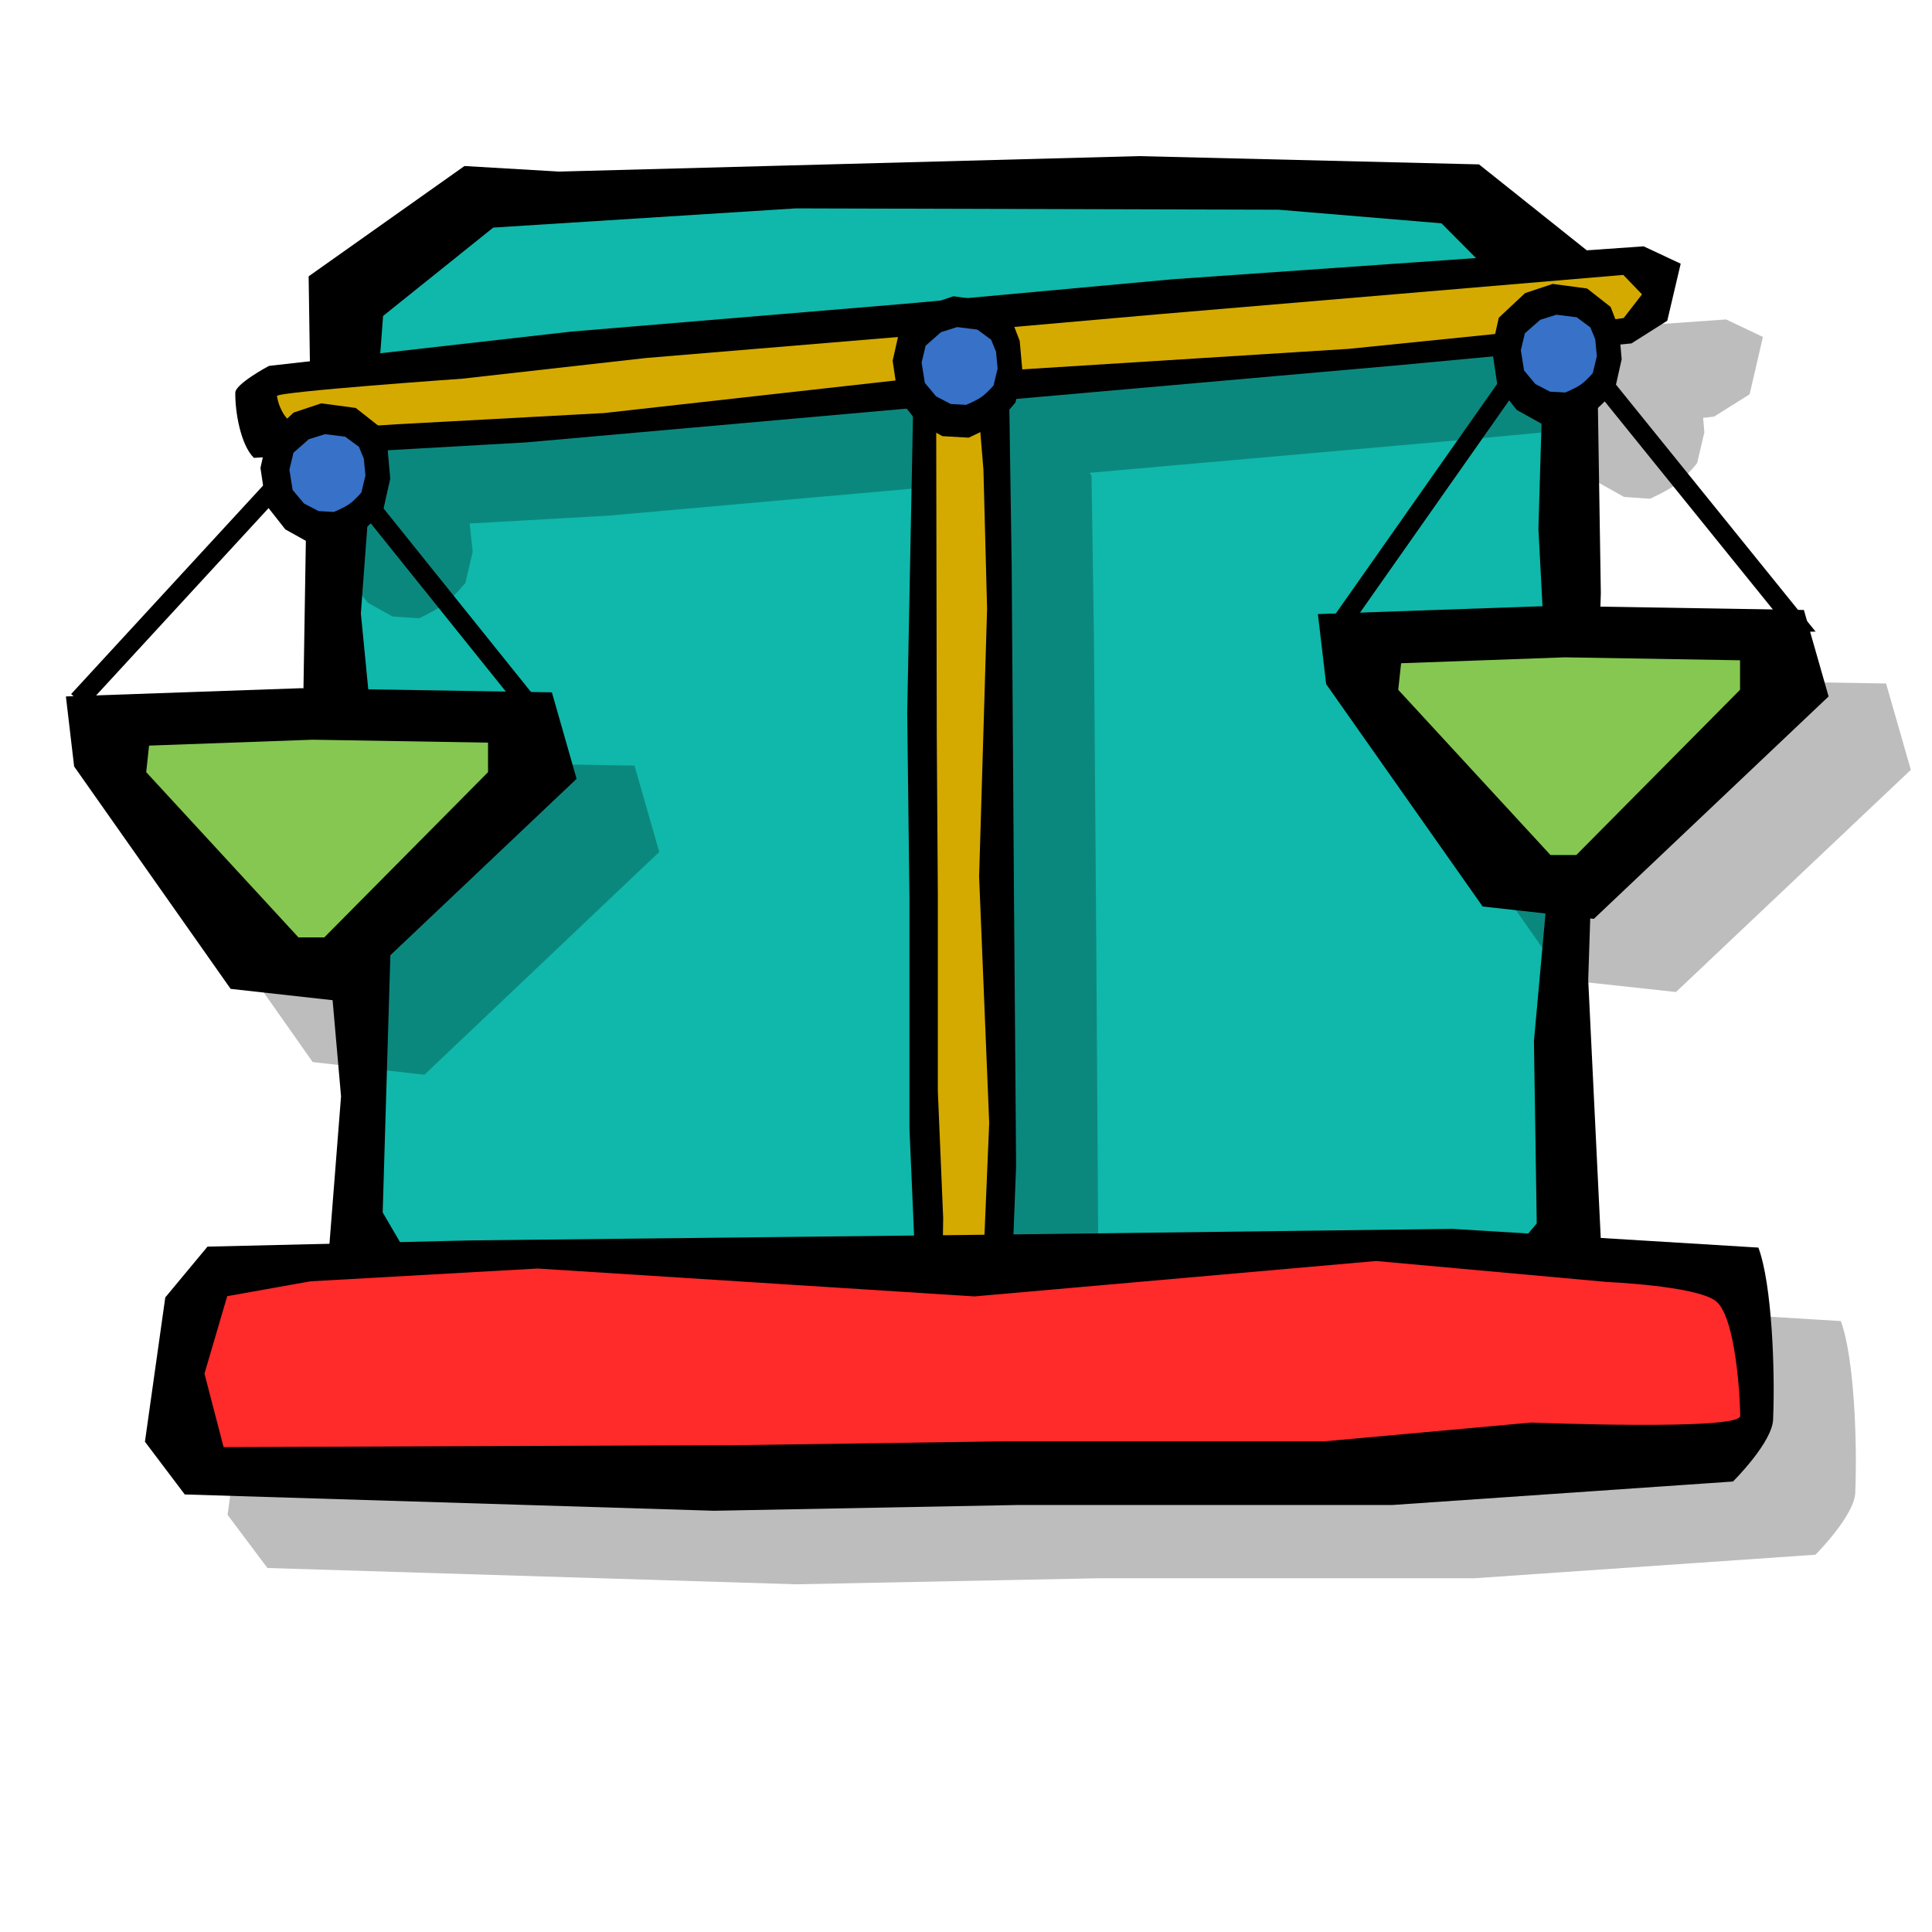
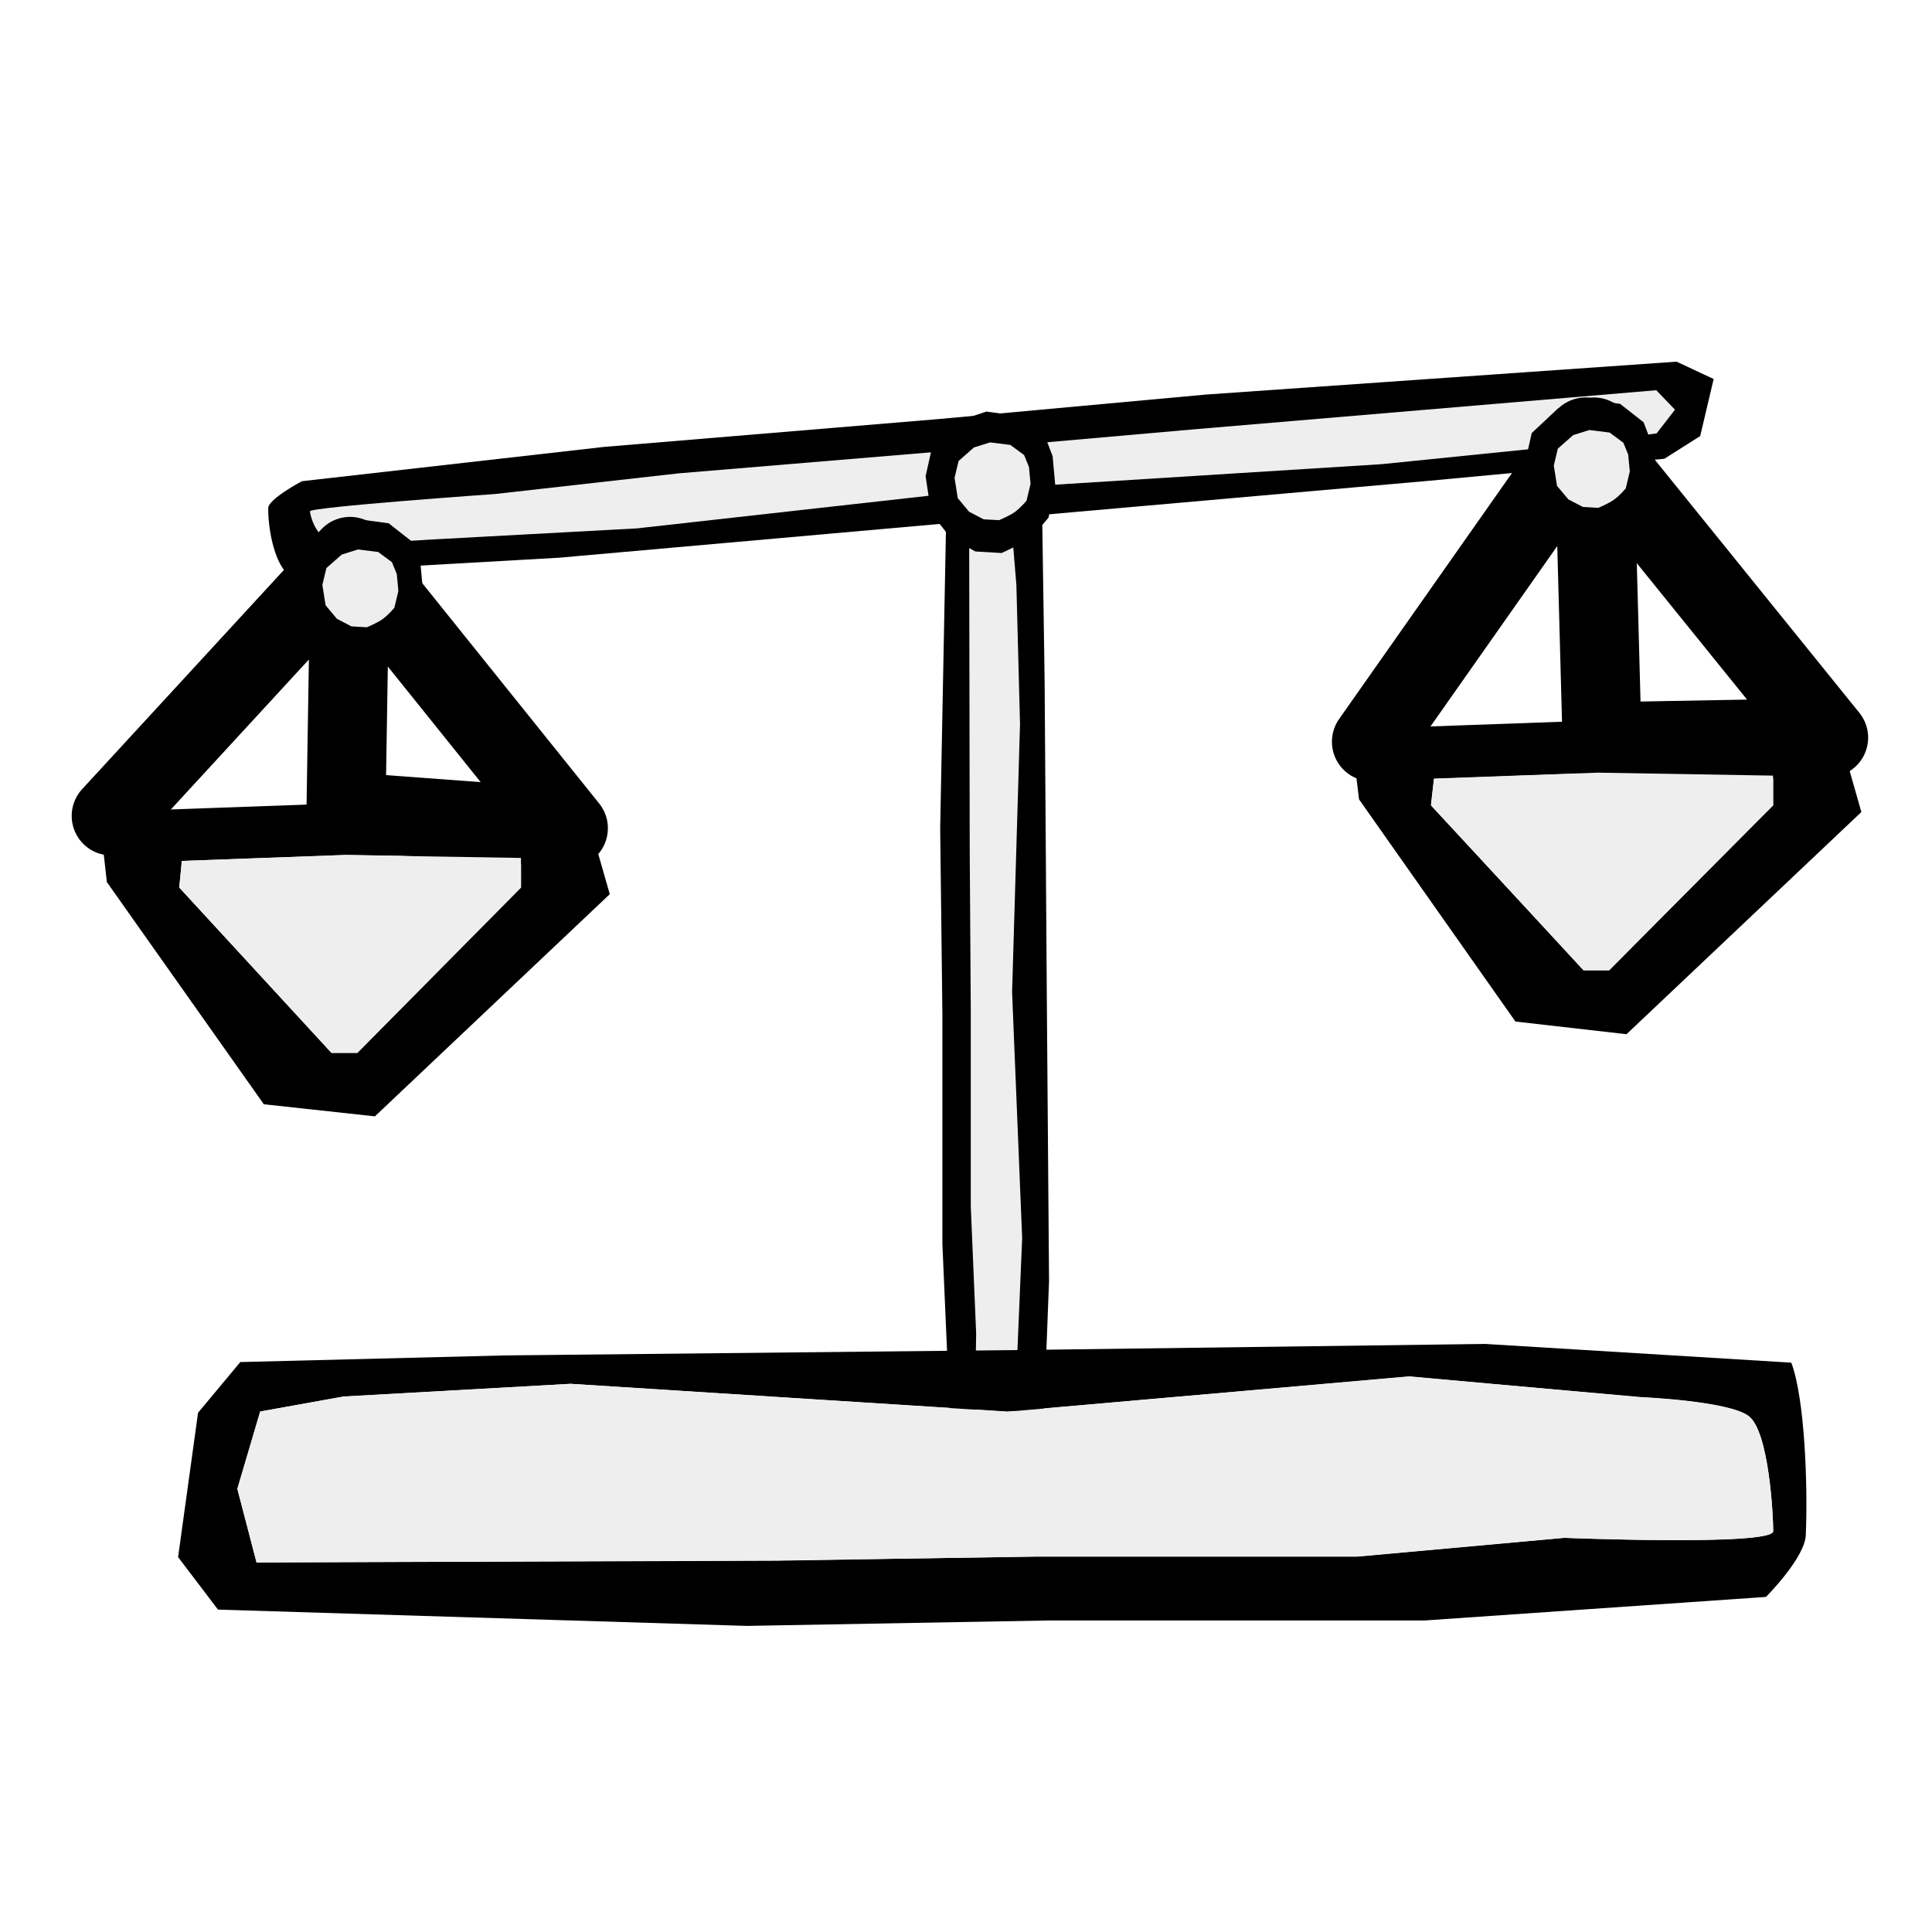
- <svg xmlns="http://www.w3.org/2000/svg" width="100" height="100" id="svg2885" version="1.0">
-   <defs id="defs2887" />
-   <g id="layer1">
-     <g id="g16756" transform="matrix(0.730311,0,0,0.69119,12.40364,7.210214)">
-       <path id="path2101" d="M 5.136,27.722 L 5.616,52.769 L 7.187,71.669 L 6.029,87.245 L 16.048,94.98 L 34.674,95.14 L 55.909,93.815 L 75.073,95.096 L 91.409,94.183 L 96.58,84.74 L 95.579,62.953 L 96.473,33.99 L 96.099,8.838 L 87.84,1.879 L 63.733,1.259 L 22.64,2.417 L 15.934,2.001 L 4.89,10.261 L 5.136,27.722 z " style="fill:black;fill-opacity:1;fill-rule:evenodd;stroke:none;stroke-width:1px;stroke-linecap:butt;stroke-linejoin:miter;stroke-opacity:1" />
-       <path id="path2988" d="M 92.05,29.169 L 93.142,51.077 L 91.732,67.54 L 91.931,81.185 L 85.288,89.505 L 66.026,88.847 L 46.638,88.402 L 26.005,89.39 L 14.831,88.847 L 10.138,80.363 L 10.747,58.839 L 8.591,35.501 L 10.166,13.23 L 17.973,6.612 L 39.422,5.173 L 73.625,5.272 L 85.18,6.292 L 92.472,14.044 L 92.05,29.169 z " style="fill:#0fb8aa;fill-opacity:1;fill-rule:evenodd;stroke:none;stroke-width:1px;stroke-linecap:butt;stroke-linejoin:miter;stroke-opacity:1" />
+ <svg xmlns="http://www.w3.org/2000/svg" height="55px" viewBox="0 0 55 55" width="55px" stroke-linecap="round" stroke-linejoin="round" stroke-width="3.5" stroke="#000" fill="#eee">
+   <g>
+     <g>
+       <path d="M 47.38 13.06 L 48.401 12.414 L 48.784 10.79 L 47.729 10.296 L 34.333 11.232 L 26.684 11.933 L 17.194 12.723 L 8.594 13.699 C 8.594 13.699 7.615 14.22 7.636 14.472 C 7.63 15.002 7.787 15.945 8.165 16.317 L 15.916 15.877 L 27.544 14.845 L 40.702 13.685 L 47.38 13.06 Z " fill="#000" stroke="none" stroke-width="2.25" />
+       <path d="M 45.067 12.632 L 47.161 12.337 L 47.683 11.663 L 47.151 11.109 L 33.978 12.223 L 27.436 12.799 L 19.321 13.475 L 14.099 14.063 C 14.099 14.063 8.813 14.435 8.823 14.557 C 8.833 14.678 8.994 15.357 9.528 15.435 C 10.062 15.513 12.263 15.36 12.263 15.36 L 18.134 15.042 L 28.266 13.909 L 39.332 13.214 L 45.067 12.632 Z " stroke="none" stroke-width="2.25" />
    </g>
-     <path style="fill:black;fill-opacity:0.261;fill-rule:evenodd;stroke:none;stroke-width:1px;stroke-linecap:butt;stroke-linejoin:miter;stroke-opacity:1" d="M 89.342,16.534 L 64.967,18.253 L 51.06,19.503 L 33.81,20.972 L 18.185,22.722 C 18.185,22.722 16.397,23.669 16.435,24.128 C 16.423,25.091 16.716,26.826 17.404,27.503 L 17.873,27.472 L 17.748,28.003 L 18.029,29.909 L 19.029,31.19 L 20.31,31.909 L 21.685,32.003 C 21.685,32.003 22.591,31.588 23.092,31.19 C 23.592,30.793 24.092,30.159 24.092,30.159 L 24.467,28.565 L 24.31,27.097 L 31.498,26.69 L 51.529,24.909 L 51.217,40.69 L 51.342,50.284 L 51.342,62.19 L 51.592,67.753 L 28.685,68.003 L 14.998,68.315 L 12.81,70.94 L 11.779,78.409 L 13.842,81.159 L 41.217,82.003 L 56.873,81.69 L 76.31,81.69 L 93.967,80.472 C 93.967,80.472 96.029,78.413 96.029,77.222 C 96.132,74.74 95.986,70.271 95.279,68.378 L 79.435,67.409 L 56.717,67.69 L 56.842,64.128 L 56.748,49.534 L 56.623,33.003 L 56.498,24.628 L 56.404,24.472 L 76.56,22.69 L 81.56,22.222 L 81.779,23.753 L 82.779,25.003 L 84.06,25.722 L 85.404,25.815 C 85.404,25.815 86.341,25.401 86.842,25.003 C 87.342,24.605 87.842,23.972 87.842,23.972 L 88.217,22.378 L 88.154,21.628 L 88.717,21.565 L 90.56,20.409 L 91.248,17.44 L 89.342,16.534 z M 84.623,35.159 L 72.467,35.565 L 72.904,39.19 L 80.998,50.722 L 86.748,51.347 L 98.904,39.847 L 97.623,35.378 L 84.623,35.159 z M 19.81,39.409 L 7.685,39.847 L 8.092,43.472 L 16.185,54.972 L 21.967,55.628 L 34.123,44.097 L 32.842,39.628 L 19.81,39.409 z " id="path15600" />
-     <g id="g15586" transform="matrix(8.303684e-2,0.996547,-1.44864,0.120707,29.78854,-12.65652)">
-       <path id="path15578" d="M 34.866,-35.728 L 33.85,-37.068 L 30.964,-37.713 L 29.91,-36.45 L 29.584,-19.655 L 29.699,-10.049 L 29.699,1.862 L 30.169,12.683 C 30.169,12.683 30.964,13.957 31.424,13.957 C 32.383,14.021 34.115,13.923 34.847,13.49 L 35.22,3.783 L 35.105,-10.817 L 34.99,-27.339 L 34.866,-35.728 z " style="fill:black;fill-opacity:1;fill-rule:evenodd;stroke:none;stroke-width:1px;stroke-linecap:butt;stroke-linejoin:miter;stroke-opacity:1" />
-       <path id="path15580" d="M 33.742,-32.889 L 33.522,-35.529 L 32.38,-36.25 L 31.297,-35.644 L 31.327,-19.109 L 31.382,-10.896 L 31.382,-0.711 L 31.659,5.86 C 31.659,5.86 31.535,12.487 31.757,12.487 C 31.978,12.487 33.234,12.356 33.455,11.699 C 33.677,11.042 33.731,8.283 33.731,8.283 L 34.041,0.932 L 33.519,-11.814 L 33.93,-25.68 L 33.742,-32.889 z " style="fill:#d4aa00;fill-opacity:1;fill-rule:evenodd;stroke:none;stroke-width:1px;stroke-linecap:butt;stroke-linejoin:miter;stroke-opacity:1" />
-     </g>
-     <path style="fill:none;fill-opacity:0.75;fill-rule:evenodd;stroke:black;stroke-width:1px;stroke-linecap:butt;stroke-linejoin:miter;stroke-opacity:1" d="M 4.05,36.262 L 16.414,22.832 L 16.201,36.048 L 27.712,36.901 L 16.414,22.832" id="path4278" />
-     <path style="fill:none;fill-opacity:0.75;fill-rule:evenodd;stroke:black;stroke-width:1px;stroke-linecap:butt;stroke-linejoin:miter;stroke-opacity:1" d="M 69.281,32.425 L 80.366,16.65 L 92.943,32.211 L 81.218,32.425 L 80.792,16.65" id="path4280" />
-     <path style="fill:black;fill-opacity:1;fill-rule:evenodd;stroke:none;stroke-width:1px;stroke-linecap:butt;stroke-linejoin:miter;stroke-opacity:1" d="M 52.239,20.823 L 51.223,19.483 L 48.338,18.838 L 47.283,20.101 L 46.957,36.896 L 47.073,46.502 L 47.073,58.413 L 47.542,69.235 C 47.542,69.235 48.338,70.509 48.798,70.509 C 49.757,70.572 51.489,70.474 52.22,70.041 L 52.594,60.334 L 52.479,45.734 L 52.364,29.212 L 52.239,20.823 z " id="path13590" />
-     <path style="fill:#d4aa00;fill-opacity:1;fill-rule:evenodd;stroke:none;stroke-width:1px;stroke-linecap:butt;stroke-linejoin:miter;stroke-opacity:1" d="M 50.902,24.302 L 50.683,21.661 L 49.541,20.941 L 48.457,21.546 L 48.487,38.081 L 48.542,46.295 L 48.542,56.48 L 48.819,63.05 C 48.819,63.05 48.696,69.678 48.917,69.678 C 49.139,69.678 50.394,69.547 50.616,68.89 C 50.837,68.233 50.891,65.474 50.891,65.474 L 51.201,58.122 L 50.679,45.376 L 51.091,31.51 L 50.902,24.302 z " id="path13592" />
-     <g id="g13584" transform="matrix(1,0,0,1.280687,2.344891,-39.96729)">
-       <path id="path13580" d="M 8.395,81.591 L 6.21,83.644 L 5.157,89.476 L 7.218,91.607 L 34.611,92.266 L 50.278,92.034 L 69.705,92.034 L 87.354,91.084 C 87.354,91.084 89.432,89.476 89.432,88.546 C 89.535,86.608 89.376,83.108 88.669,81.63 L 72.838,80.874 L 49.024,81.107 L 22.077,81.339 L 8.395,81.591 z " style="fill:black;fill-opacity:1;fill-rule:evenodd;stroke:none;stroke-width:1px;stroke-linecap:butt;stroke-linejoin:miter;stroke-opacity:1" />
-       <path id="path13582" d="M 13.722,82.993 L 9.415,83.594 L 8.239,86.724 L 9.227,89.693 L 36.195,89.612 L 49.592,89.46 L 66.203,89.46 L 76.92,88.701 C 76.92,88.701 87.729,89.04 87.729,88.432 C 87.729,87.825 87.516,84.385 86.444,83.778 C 85.373,83.171 80.873,83.022 80.873,83.022 L 68.882,82.172 L 48.094,83.603 L 25.478,82.476 L 13.722,82.993 z " style="fill:#ff2a2a;fill-opacity:1;fill-rule:evenodd;stroke:none;stroke-width:1px;stroke-linecap:butt;stroke-linejoin:miter;stroke-opacity:1" />
-     </g>
-     <path style="fill:black;fill-opacity:1;fill-rule:evenodd;stroke:none;stroke-width:1px;stroke-linecap:butt;stroke-linejoin:miter;stroke-opacity:1" d="M 3.411,36.048 L 15.562,35.622 L 28.565,35.835 L 29.844,40.312 L 17.693,51.823 L 11.938,51.184 L 3.837,39.672 L 3.411,36.048 z " id="path13606" />
-     <path style="fill:#85c751;fill-opacity:1;fill-rule:evenodd;stroke:none;stroke-width:1px;stroke-linecap:butt;stroke-linejoin:miter;stroke-opacity:1" d="M 7.716,38.592 L 16.191,38.287 L 25.261,38.439 L 25.261,39.967 L 16.786,48.519 L 15.448,48.519 L 7.568,39.967 L 7.716,38.592 z " id="path14493" />
-     <path style="fill:black;fill-opacity:1;fill-rule:evenodd;stroke:none;stroke-width:1px;stroke-linecap:butt;stroke-linejoin:miter;stroke-opacity:1" d="M 46.56,17.085 L 47.919,15.812 L 49.348,15.335 L 51.135,15.574 L 52.35,16.528 L 52.779,17.642 L 52.922,19.233 L 52.564,20.825 C 52.564,20.825 52.064,21.461 51.564,21.859 C 51.063,22.257 50.134,22.654 50.134,22.654 L 48.776,22.575 L 47.49,21.859 L 46.489,20.586 L 46.203,18.676 L 46.56,17.085 z " id="path14505" />
-     <path style="fill:#3771c8;fill-opacity:1;fill-rule:evenodd;stroke:none;stroke-width:1px;stroke-linecap:butt;stroke-linejoin:miter;stroke-opacity:1" d="M 47.911,17.892 L 48.706,17.192 L 49.543,16.929 L 50.59,17.06 L 51.302,17.586 L 51.553,18.198 L 51.637,19.073 L 51.427,19.949 C 51.427,19.949 51.134,20.299 50.841,20.518 C 50.548,20.736 50.004,20.955 50.004,20.955 L 49.209,20.911 L 48.455,20.518 L 47.869,19.817 L 47.702,18.767 L 47.911,17.892 z " id="path14507" />
-     <path style="fill:black;fill-opacity:1;fill-rule:evenodd;stroke:none;stroke-width:1px;stroke-linecap:butt;stroke-linejoin:miter;stroke-opacity:1" d="M 68.215,31.785 L 80.366,31.359 L 93.369,31.572 L 94.648,36.048 L 82.498,47.56 L 76.742,46.92 L 68.641,35.409 L 68.215,31.785 z " id="path15574" />
-     <path style="fill:#85c751;fill-opacity:1;fill-rule:evenodd;stroke:none;stroke-width:1px;stroke-linecap:butt;stroke-linejoin:miter;stroke-opacity:1" d="M 72.521,34.329 L 80.995,34.023 L 90.065,34.176 L 90.065,35.703 L 81.59,44.256 L 80.252,44.256 L 72.372,35.703 L 72.521,34.329 z " id="path15576" />
-     <path style="fill:black;fill-opacity:1;fill-rule:evenodd;stroke:none;stroke-width:1px;stroke-linecap:butt;stroke-linejoin:miter;stroke-opacity:1" d="M 13.839,22.628 L 15.197,21.355 L 16.626,20.877 L 18.413,21.116 L 19.628,22.071 L 20.057,23.185 L 20.2,24.776 L 19.843,26.367 C 19.843,26.367 19.342,27.004 18.842,27.401 C 18.342,27.799 17.412,28.197 17.412,28.197 L 16.054,28.117 L 14.768,27.401 L 13.767,26.128 L 13.481,24.219 L 13.839,22.628 z " id="path15590" />
-     <path style="fill:#3771c8;fill-opacity:1;fill-rule:evenodd;stroke:none;stroke-width:1px;stroke-linecap:butt;stroke-linejoin:miter;stroke-opacity:1" d="M 15.189,23.434 L 15.984,22.734 L 16.822,22.472 L 17.868,22.603 L 18.58,23.128 L 18.831,23.741 L 18.915,24.616 L 18.705,25.491 C 18.705,25.491 18.412,25.841 18.119,26.06 C 17.826,26.279 17.282,26.498 17.282,26.498 L 16.487,26.454 L 15.733,26.06 L 15.147,25.36 L 14.98,24.31 L 15.189,23.434 z " id="path15592" />
-     <path style="fill:black;fill-opacity:1;fill-rule:evenodd;stroke:none;stroke-width:1px;stroke-linecap:butt;stroke-linejoin:miter;stroke-opacity:1" d="M 77.577,16.446 L 78.935,15.173 L 80.365,14.695 L 82.151,14.934 L 83.367,15.889 L 83.795,17.003 L 83.938,18.594 L 83.581,20.185 C 83.581,20.185 83.081,20.822 82.58,21.219 C 82.08,21.617 81.151,22.015 81.151,22.015 L 79.793,21.935 L 78.506,21.219 L 77.506,19.946 L 77.22,18.037 L 77.577,16.446 z " id="path15594" />
-     <path style="fill:#3771c8;fill-opacity:1;fill-rule:evenodd;stroke:none;stroke-width:1px;stroke-linecap:butt;stroke-linejoin:miter;stroke-opacity:1" d="M 78.927,17.252 L 79.723,16.552 L 80.56,16.29 L 81.607,16.421 L 82.318,16.946 L 82.569,17.559 L 82.653,18.434 L 82.444,19.309 C 82.444,19.309 82.151,19.659 81.858,19.878 C 81.565,20.097 81.02,20.316 81.02,20.316 L 80.225,20.272 L 79.472,19.878 L 78.886,19.178 L 78.718,18.128 L 78.927,17.252 z " id="path15596" />
+     <path d="M 3.166 23.227 L 9.966 15.84 L 9.849 23.11 L 16.18 23.578 L 9.966 15.84 " fill="none" stroke-width="2.25" />
+     <path d="M 39.042 21.116 L 45.139 12.44 L 52.057 20.999 L 45.608 21.116 L 45.374 12.44 " fill="none" stroke-width="2.25" />
+     <path d="M 29.669 14.735 L 29.111 13.999 L 27.524 13.644 L 26.944 14.339 L 26.765 23.576 L 26.828 28.859 L 26.828 35.41 L 27.086 41.362 C 27.086 41.362 27.524 42.062 27.777 42.062 C 28.304 42.097 29.257 42.044 29.659 41.805 L 29.864 36.467 L 29.801 28.436 L 29.738 19.349 L 29.669 14.735 Z " fill="#000" stroke="none" stroke-width="2.25" />
+     <path d="M 28.934 16.649 L 28.814 15.197 L 28.185 14.8 L 27.59 15.133 L 27.606 24.227 L 27.636 28.745 L 27.636 34.347 L 27.789 37.961 C 27.789 37.961 27.721 41.606 27.842 41.606 C 27.964 41.606 28.655 41.534 28.776 41.172 C 28.898 40.811 28.928 39.293 28.928 39.293 L 29.099 35.25 L 28.812 28.24 L 29.038 20.613 L 28.934 16.649 Z " stroke="none" stroke-width="2.25" />
+     <path d="M 42.281 38.259 L 29.184 38.431 L 14.369 38.586 L 6.841 38.775 L 5.638 40.219 L 5.07 44.327 L 6.205 45.822 L 21.261 46.286 L 29.872 46.131 L 40.562 46.131 L 50.273 45.461 C 50.273 45.461 51.408 44.328 51.408 43.673 C 51.465 42.309 51.384 39.833 50.995 38.792 L 42.281 38.259 Z M 40.116 39.188 L 46.716 39.772 C 46.716 39.772 49.186 39.877 49.775 40.305 C 50.364 40.733 50.48 43.16 50.48 43.587 C 50.48 44.015 44.533 43.777 44.533 43.777 L 38.638 44.309 L 29.511 44.309 L 22.137 44.43 L 7.305 44.481 L 6.755 42.384 L 7.408 40.184 L 9.78 39.755 L 16.242 39.394 L 28.686 40.184 L 40.116 39.188 Z " fill="#000" stroke="none" stroke-width="2.25" />
+     <path d="M 9.774 39.759 L 7.406 40.182 L 6.759 42.387 L 7.302 44.478 L 22.135 44.421 L 29.503 44.315 L 38.639 44.315 L 44.534 43.78 C 44.534 43.78 50.479 44.019 50.479 43.591 C 50.479 43.163 50.361 40.74 49.772 40.312 C 49.183 39.884 46.708 39.78 46.708 39.78 L 40.113 39.181 L 28.679 40.189 L 16.241 39.395 L 9.774 39.759 Z " stroke="none" stroke-width="2.25" />
+     <path d="M 9.505 22.877 L 2.819 23.117 L 3.042 25.111 L 7.511 31.436 L 10.673 31.78 L 17.359 25.455 L 16.655 22.997 L 9.505 22.877 Z M 9.848 24.337 L 14.833 24.423 L 14.833 25.266 L 10.175 29.975 L 9.436 29.975 L 5.105 25.266 L 5.173 24.509 L 9.848 24.337 Z " fill="#000" stroke="none" stroke-width="2.25" />
+     <path d="M 5.182 24.509 L 9.843 24.341 L 14.831 24.424 L 14.831 25.265 L 10.17 29.968 L 9.434 29.968 L 5.1 25.265 L 5.182 24.509 Z " stroke="none" stroke-width="2.25" />
+     <path d="M 26.546 12.68 L 27.293 11.98 L 28.079 11.717 L 29.062 11.848 L 29.73 12.373 L 29.966 12.986 L 30.045 13.861 L 29.848 14.736 C 29.848 14.736 29.573 15.086 29.298 15.305 C 29.023 15.524 28.512 15.743 28.512 15.743 L 27.765 15.699 L 27.057 15.305 L 26.507 14.605 L 26.35 13.555 L 26.546 12.68 Z " fill="#000" stroke="none" stroke-width="2.25" />
+     <path d="M 27.289 13.123 L 27.726 12.738 L 28.187 12.594 L 28.762 12.666 L 29.154 12.955 L 29.292 13.292 L 29.338 13.773 L 29.223 14.255 C 29.223 14.255 29.062 14.447 28.901 14.568 C 28.739 14.688 28.44 14.808 28.44 14.808 L 28.003 14.784 L 27.588 14.568 L 27.266 14.182 L 27.174 13.605 L 27.289 13.123 Z " stroke="none" stroke-width="2.25" />
+     <path d="M 45.134 20.522 L 38.448 20.762 L 38.689 22.756 L 43.141 29.081 L 46.303 29.442 L 52.989 23.117 L 52.284 20.642 L 45.134 20.522 Z M 45.478 22 L 50.48 22.086 L 50.48 22.928 L 45.805 27.62 L 45.083 27.62 L 40.734 22.928 L 40.82 22.172 L 45.478 22 Z " fill="#000" stroke="none" stroke-width="2.25" />
+     <path d="M 40.824 22.164 L 45.486 21.996 L 50.474 22.08 L 50.474 22.92 L 45.813 27.623 L 45.077 27.623 L 40.742 22.92 L 40.824 22.164 Z " stroke="none" stroke-width="2.25" />
+     <path d="M 8.549 15.728 L 9.296 15.028 L 10.082 14.765 L 11.065 14.897 L 11.733 15.422 L 11.969 16.034 L 12.048 16.91 L 11.851 17.785 C 11.851 17.785 11.576 18.135 11.301 18.354 C 11.026 18.572 10.515 18.791 10.515 18.791 L 9.768 18.747 L 9.06 18.354 L 8.51 17.654 L 8.353 16.603 L 8.549 15.728 Z " fill="#000" stroke="none" stroke-width="2.25" />
+     <path d="M 9.292 16.172 L 9.729 15.787 L 10.19 15.642 L 10.765 15.714 L 11.157 16.003 L 11.295 16.34 L 11.341 16.822 L 11.226 17.303 C 11.226 17.303 11.065 17.495 10.904 17.616 C 10.742 17.736 10.443 17.857 10.443 17.857 L 10.006 17.832 L 9.591 17.616 L 9.269 17.231 L 9.177 16.653 L 9.292 16.172 Z " stroke="none" stroke-width="2.25" />
+     <path d="M 43.605 12.328 L 44.352 11.628 L 45.139 11.365 L 46.121 11.497 L 46.79 12.022 L 47.025 12.634 L 47.104 13.509 L 46.907 14.385 C 46.907 14.385 46.632 14.735 46.357 14.954 C 46.082 15.172 45.571 15.391 45.571 15.391 L 44.824 15.347 L 44.116 14.954 L 43.566 14.253 L 43.409 13.203 L 43.605 12.328 Z " fill="#000" stroke="none" stroke-width="2.25" />
+     <path d="M 44.348 12.772 L 44.785 12.386 L 45.246 12.242 L 45.822 12.314 L 46.213 12.603 L 46.351 12.94 L 46.397 13.421 L 46.282 13.903 C 46.282 13.903 46.121 14.095 45.96 14.216 C 45.798 14.336 45.499 14.457 45.499 14.457 L 45.062 14.432 L 44.647 14.216 L 44.325 13.831 L 44.233 13.253 L 44.348 12.772 Z " stroke="none" stroke-width="2.25" />
  </g>
</svg>
